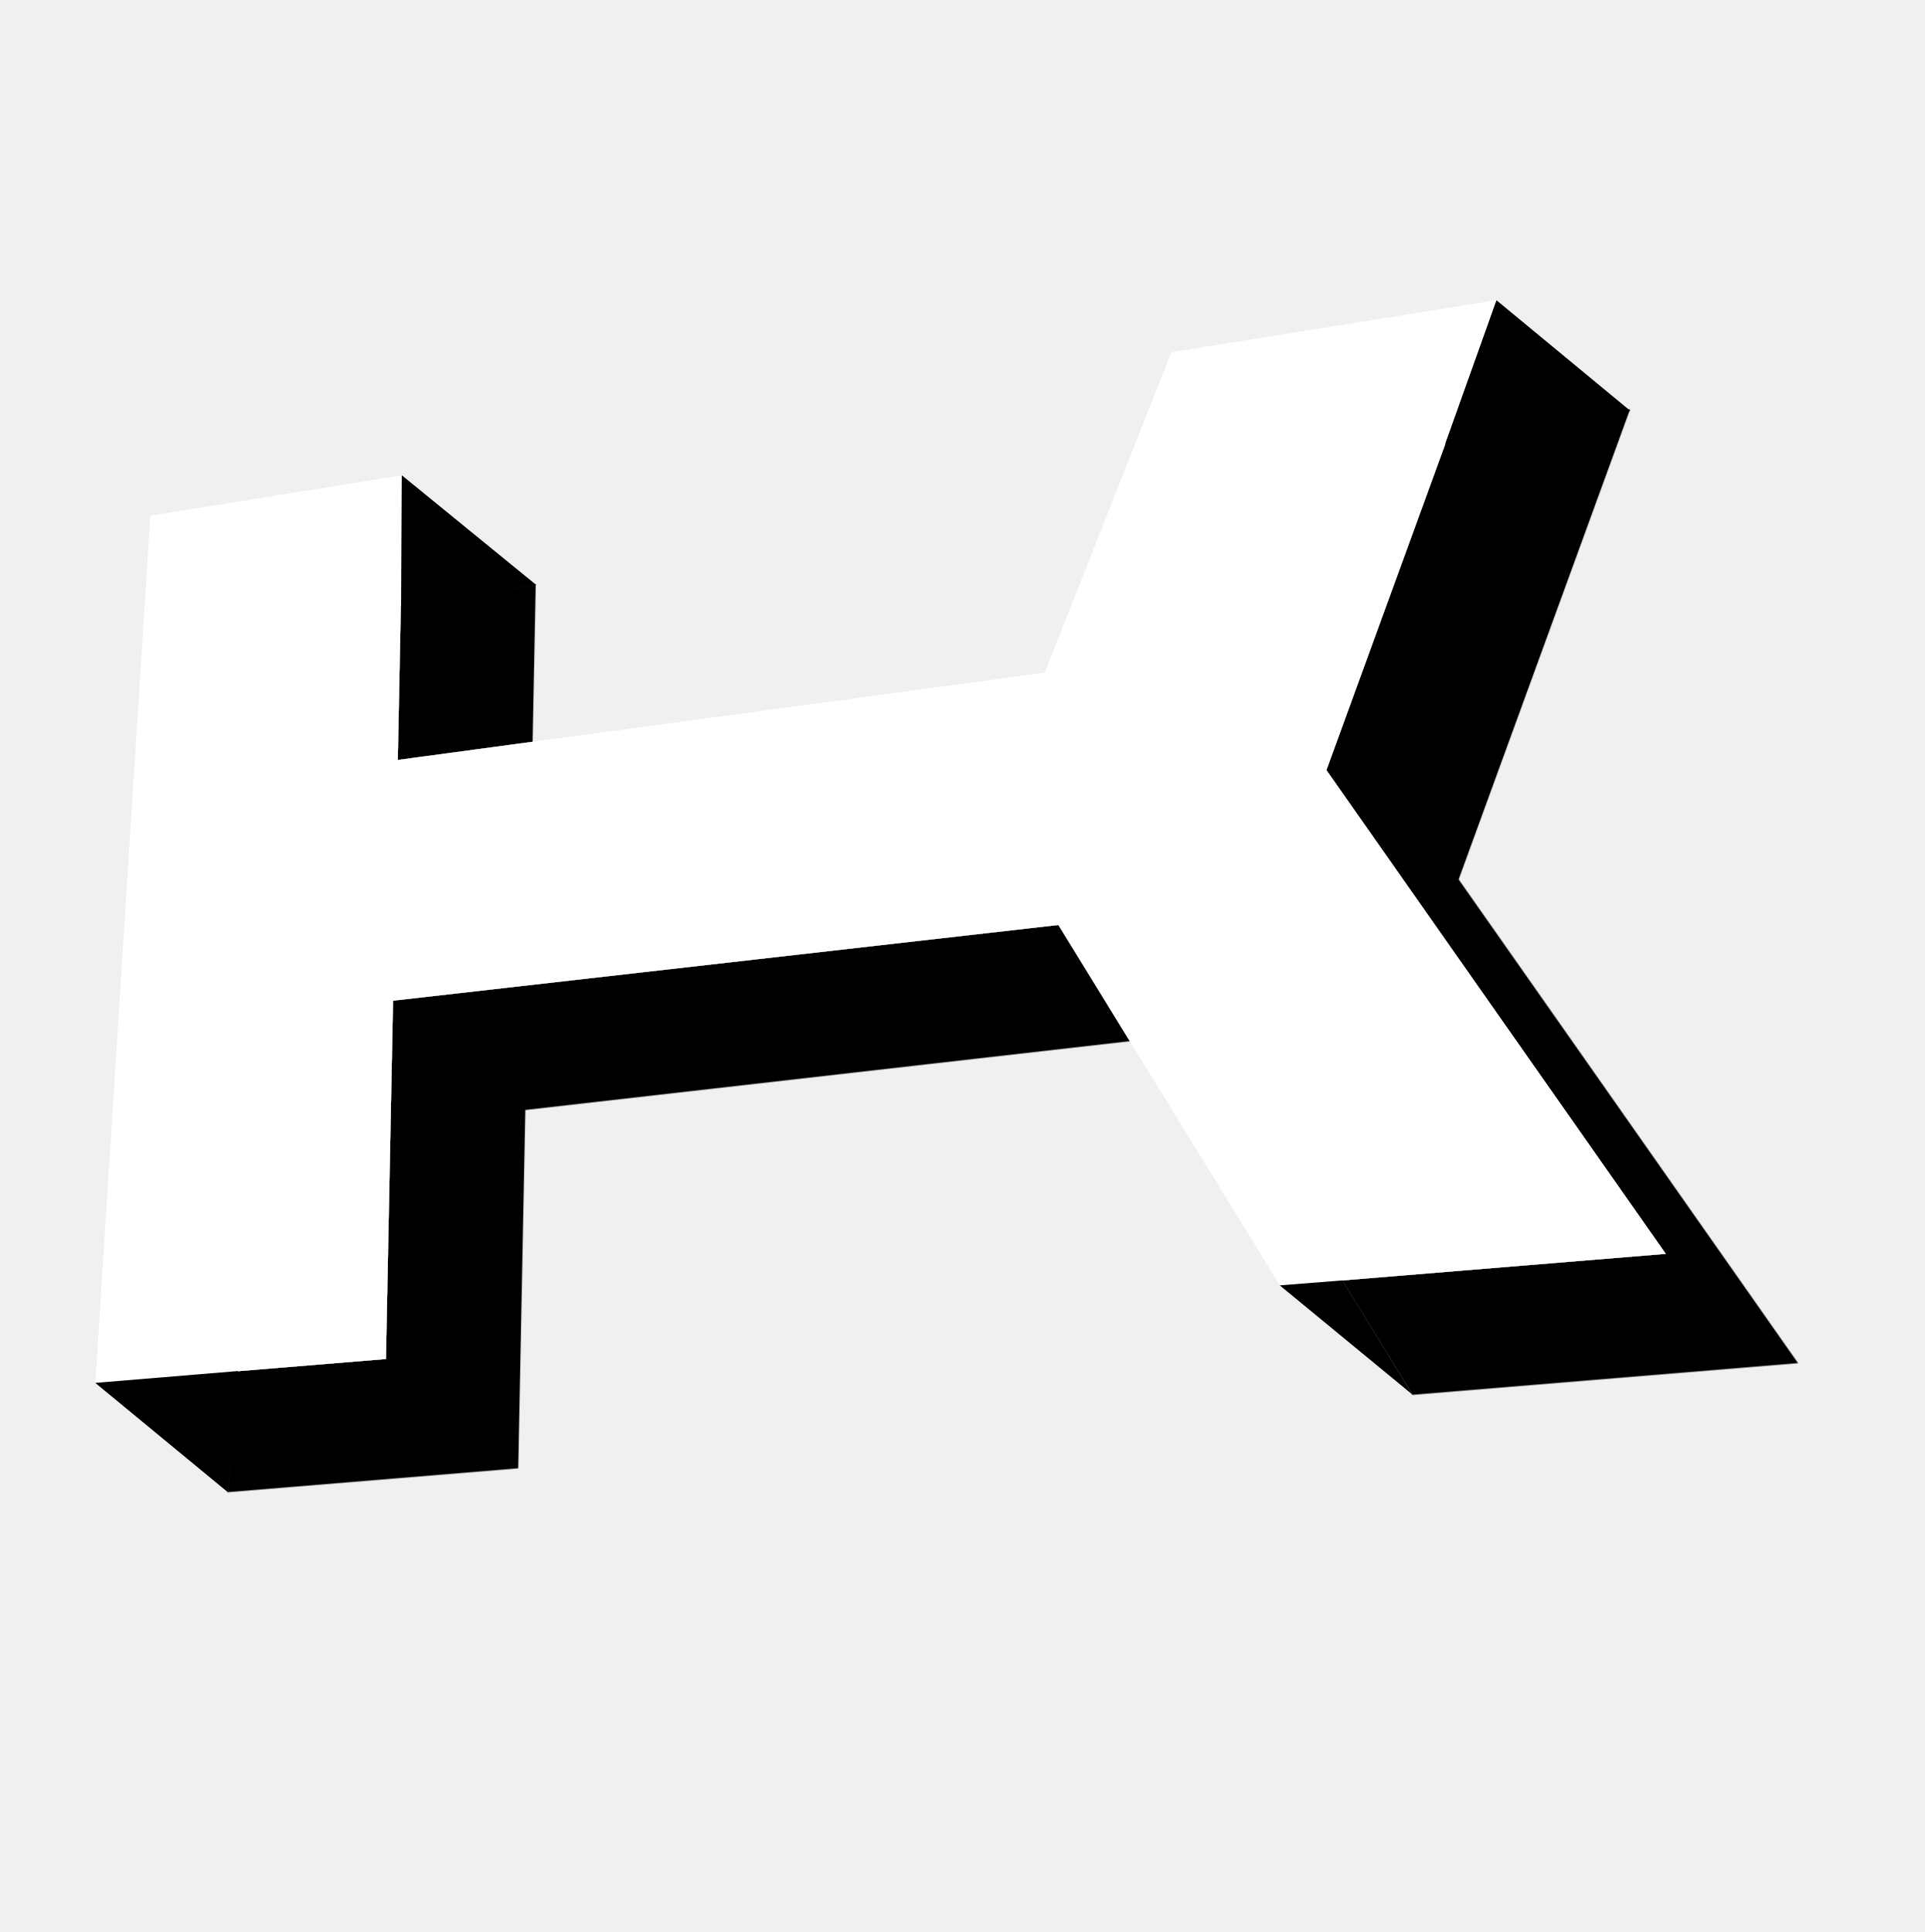
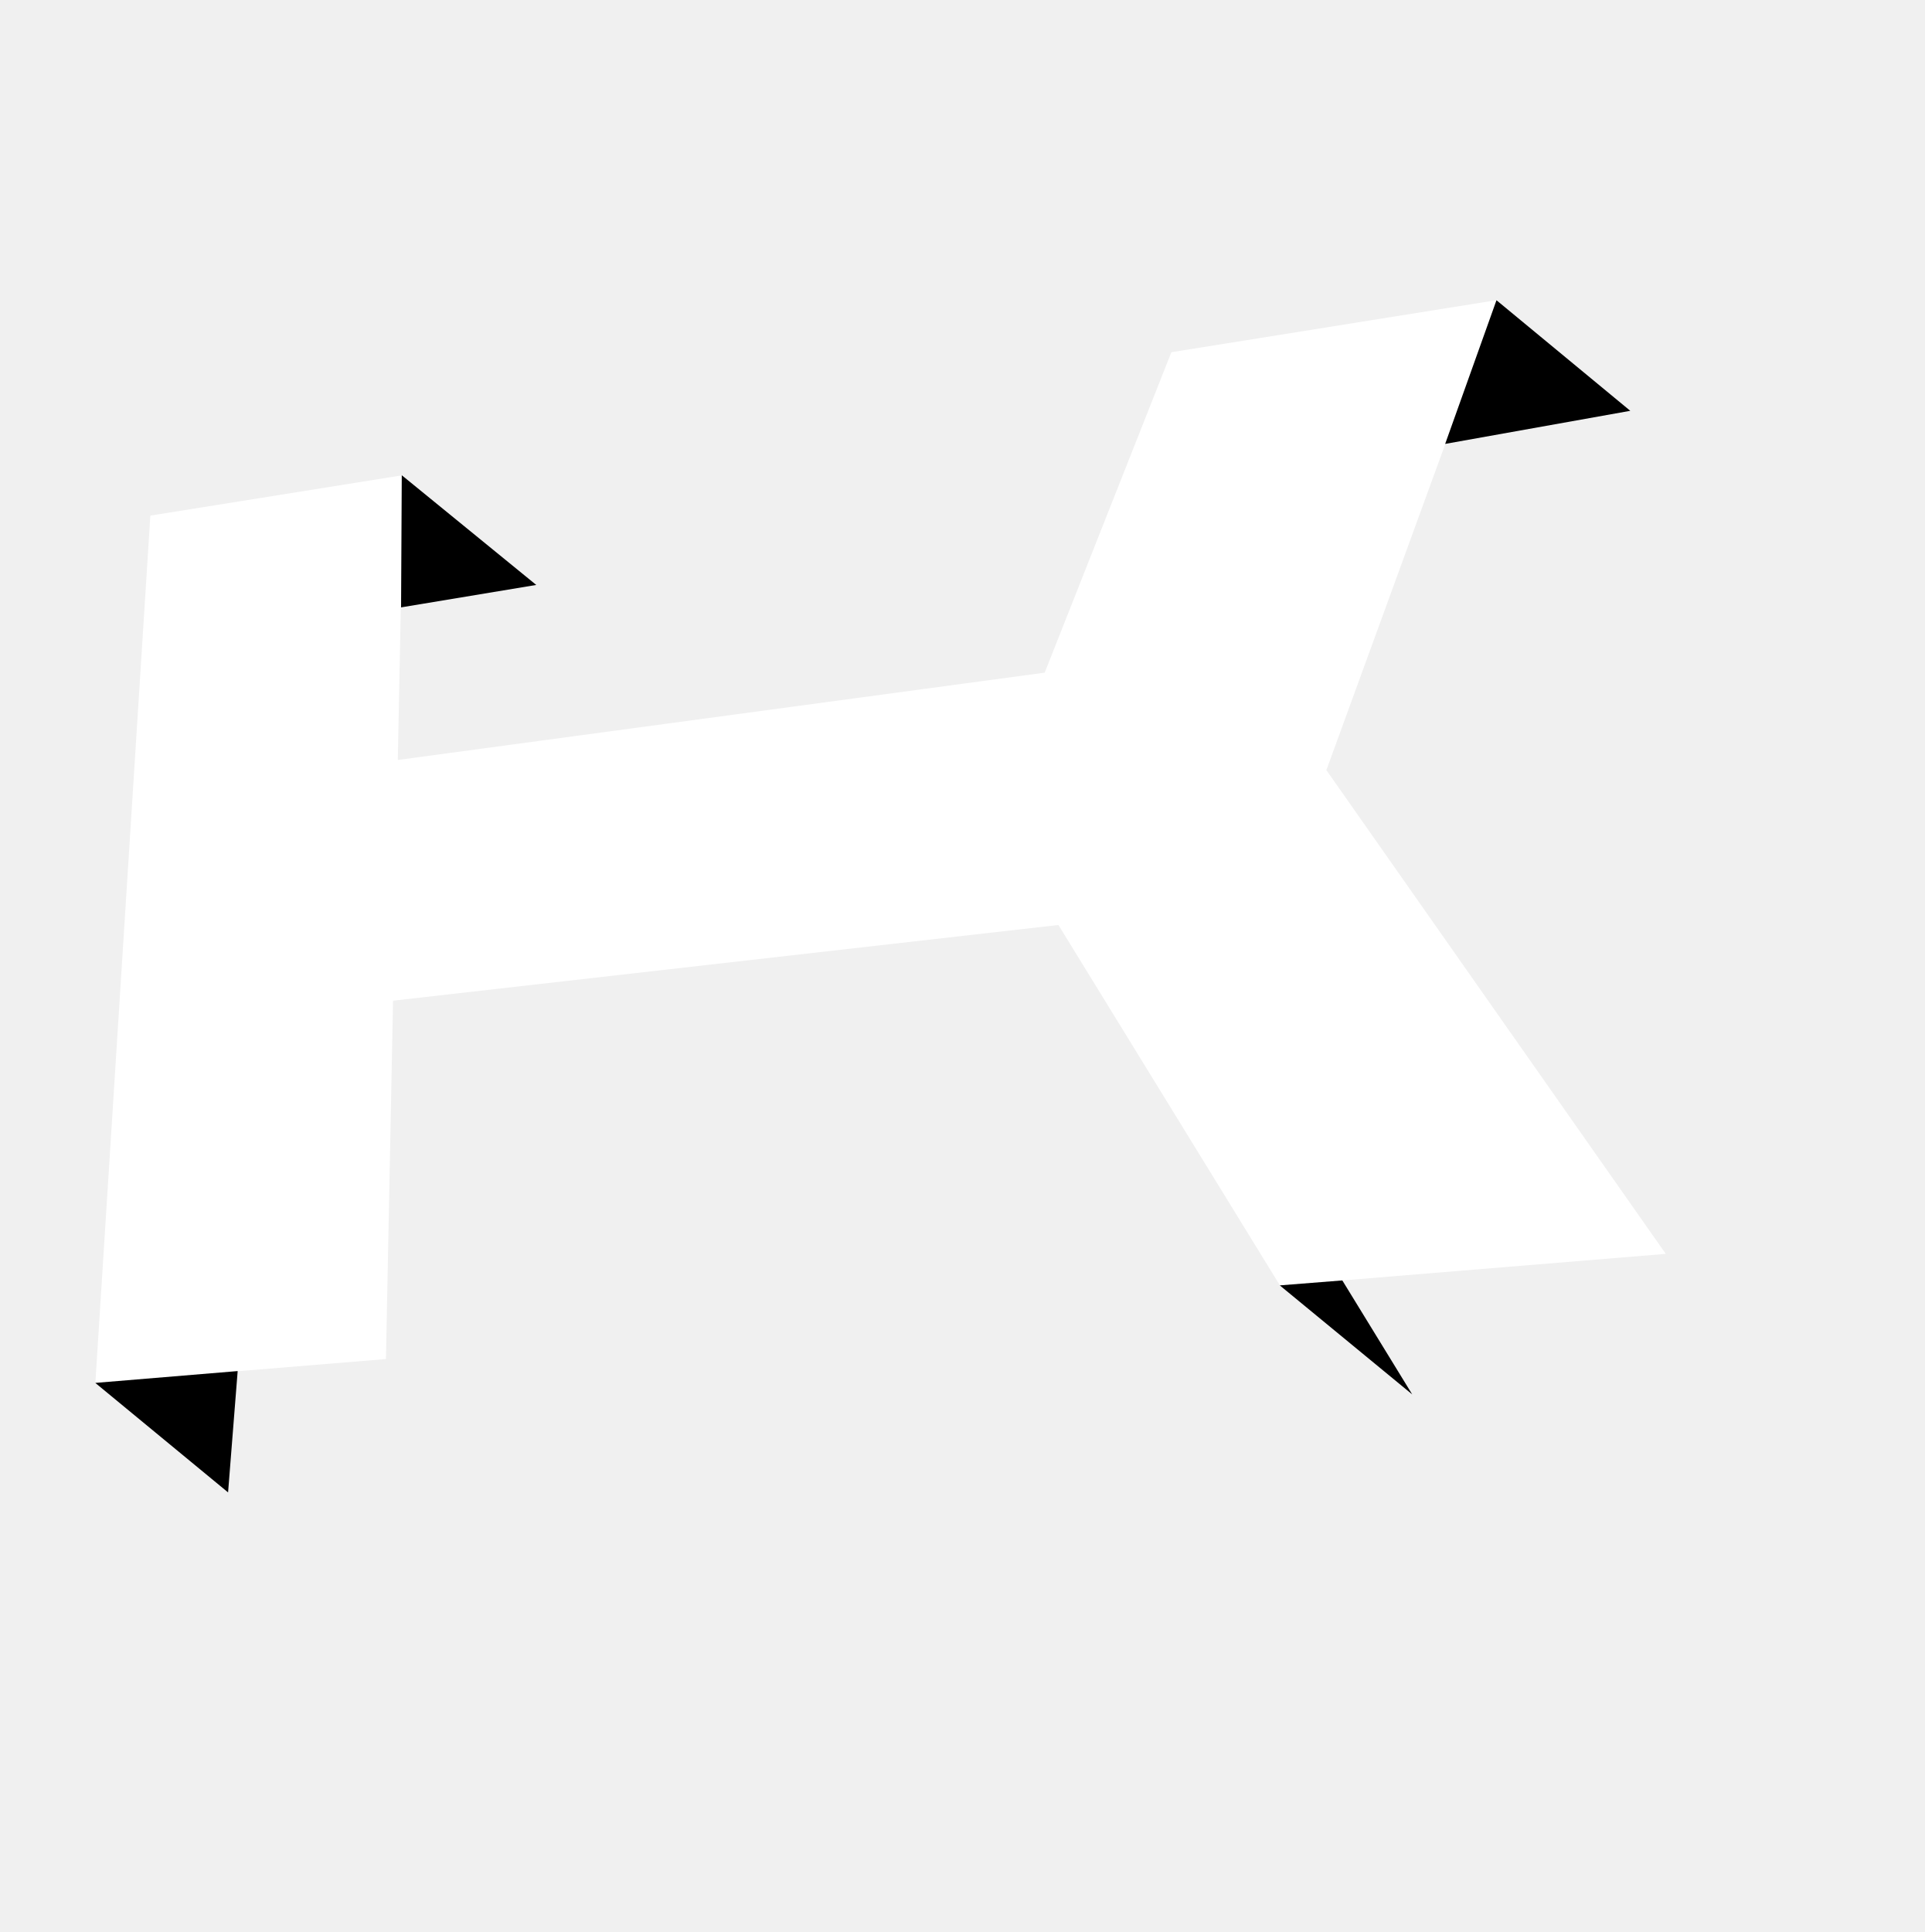
<svg xmlns="http://www.w3.org/2000/svg" width="669.227" height="671.695" viewBox="0 0 669.227 671.695">
  <defs>
    <filter id="K" x="0" y="0" width="669.227" height="671.695" filterUnits="userSpaceOnUse">
      <feOffset dx="46" dy="38" input="SourceAlpha" />
      <feGaussianBlur result="blur" />
      <feFlood />
      <feComposite operator="in" in2="blur" />
      <feComposite in="SourceGraphic" />
    </filter>
  </defs>
  <g id="Group_1" data-name="Group 1" transform="translate(-229 -222.825)">
-     <g transform="matrix(1, 0, 0, 1, 229, 222.83)" filter="url(#K)">
+     <g transform="matrix(1, 0, 0, 1, 229, 222.83)" filter="url(#M)">
      <path id="K-2" data-name="K" d="M520.741,104.287,461.149,267.741l118,168.18L445.03,446.942,367.989,321.58,136.651,347.9l-2.464,124.588-101.03,8.3L52.271,179.257l87.993-14.082-1.959,99.036,224.911-30.356,44.04-111.407Z" fill="#fff" />
    </g>
    <path id="Path_1" data-name="Path 1" d="M368.684,388.048l46.76,38.143-47,7.8Z" />
    <path id="Path_2" data-name="Path 2" d="M24.59-1.412,65.31,43.136-.027,45.57Z" transform="translate(725.135 332.025) rotate(-8)" />
    <path id="Path_3" data-name="Path 3" d="M29.409-11.147,54.056,31.98,14.416,46.787Z" transform="translate(259.802 734.98) rotate(-65)" />
    <path id="Path_4" data-name="Path 4" d="M9.694-.011,34.005,39.626-12.05,1.711Z" transform="translate(686 668)" />
  </g>
</svg>
